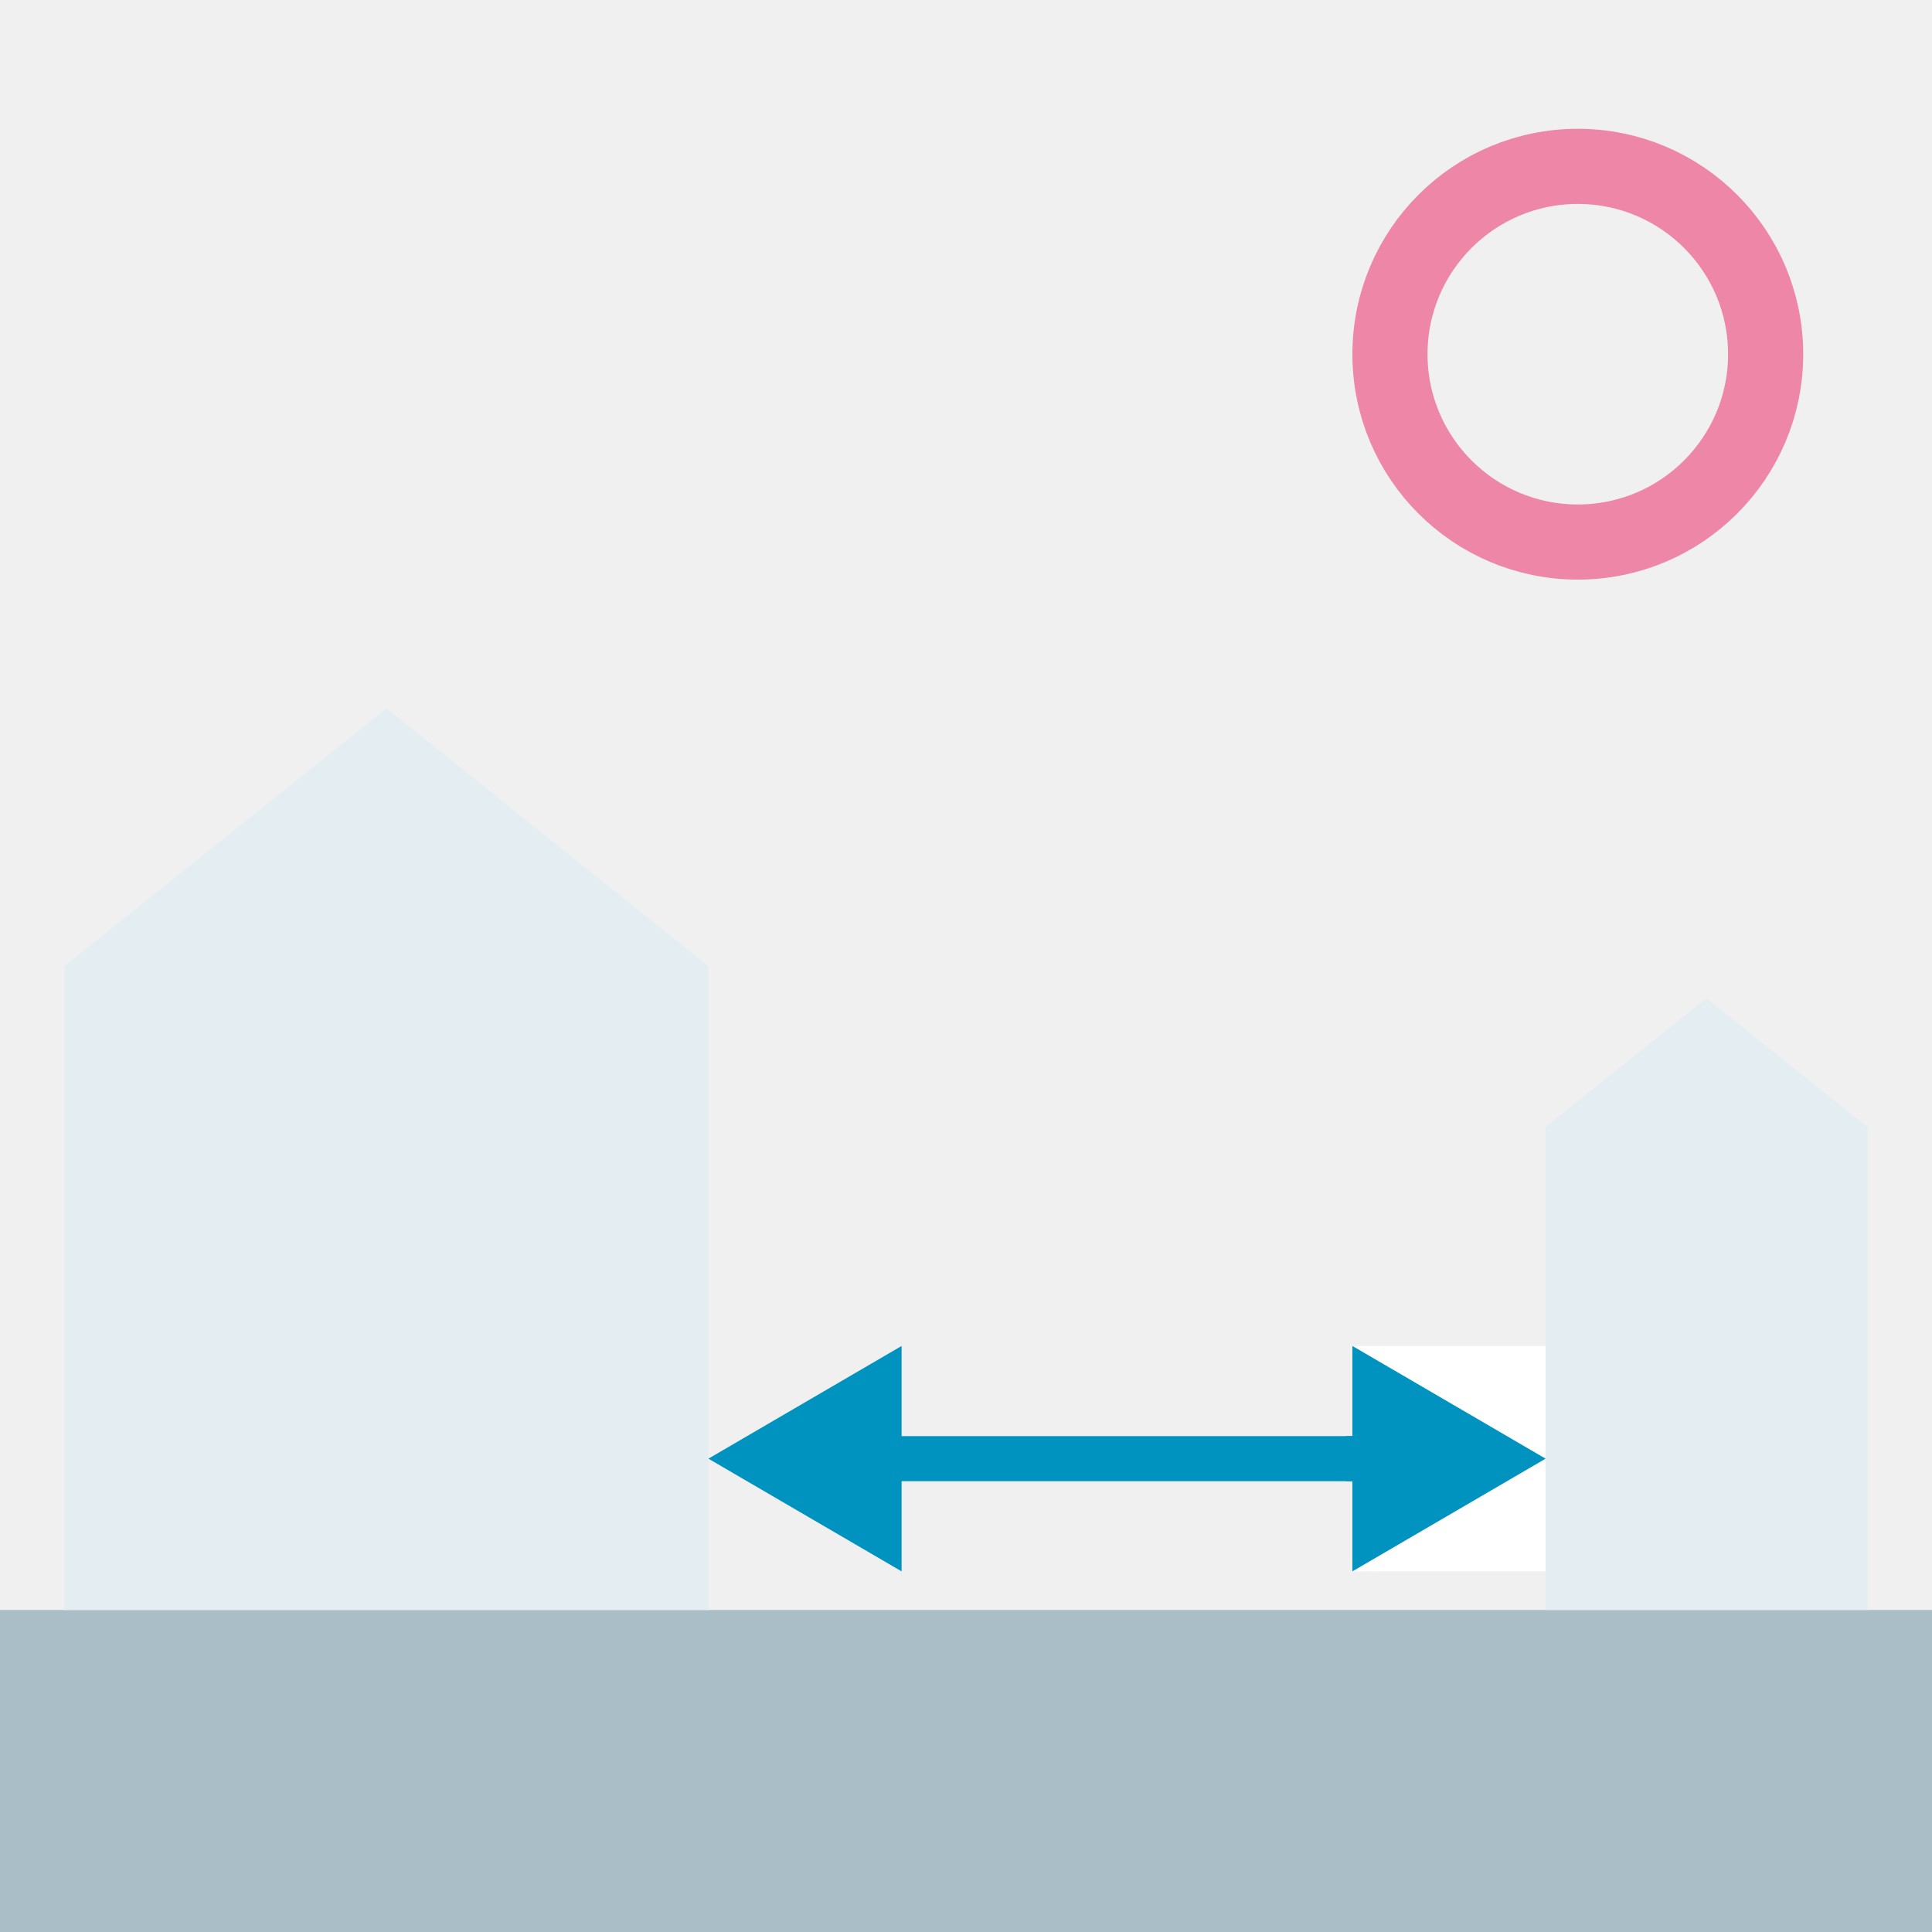
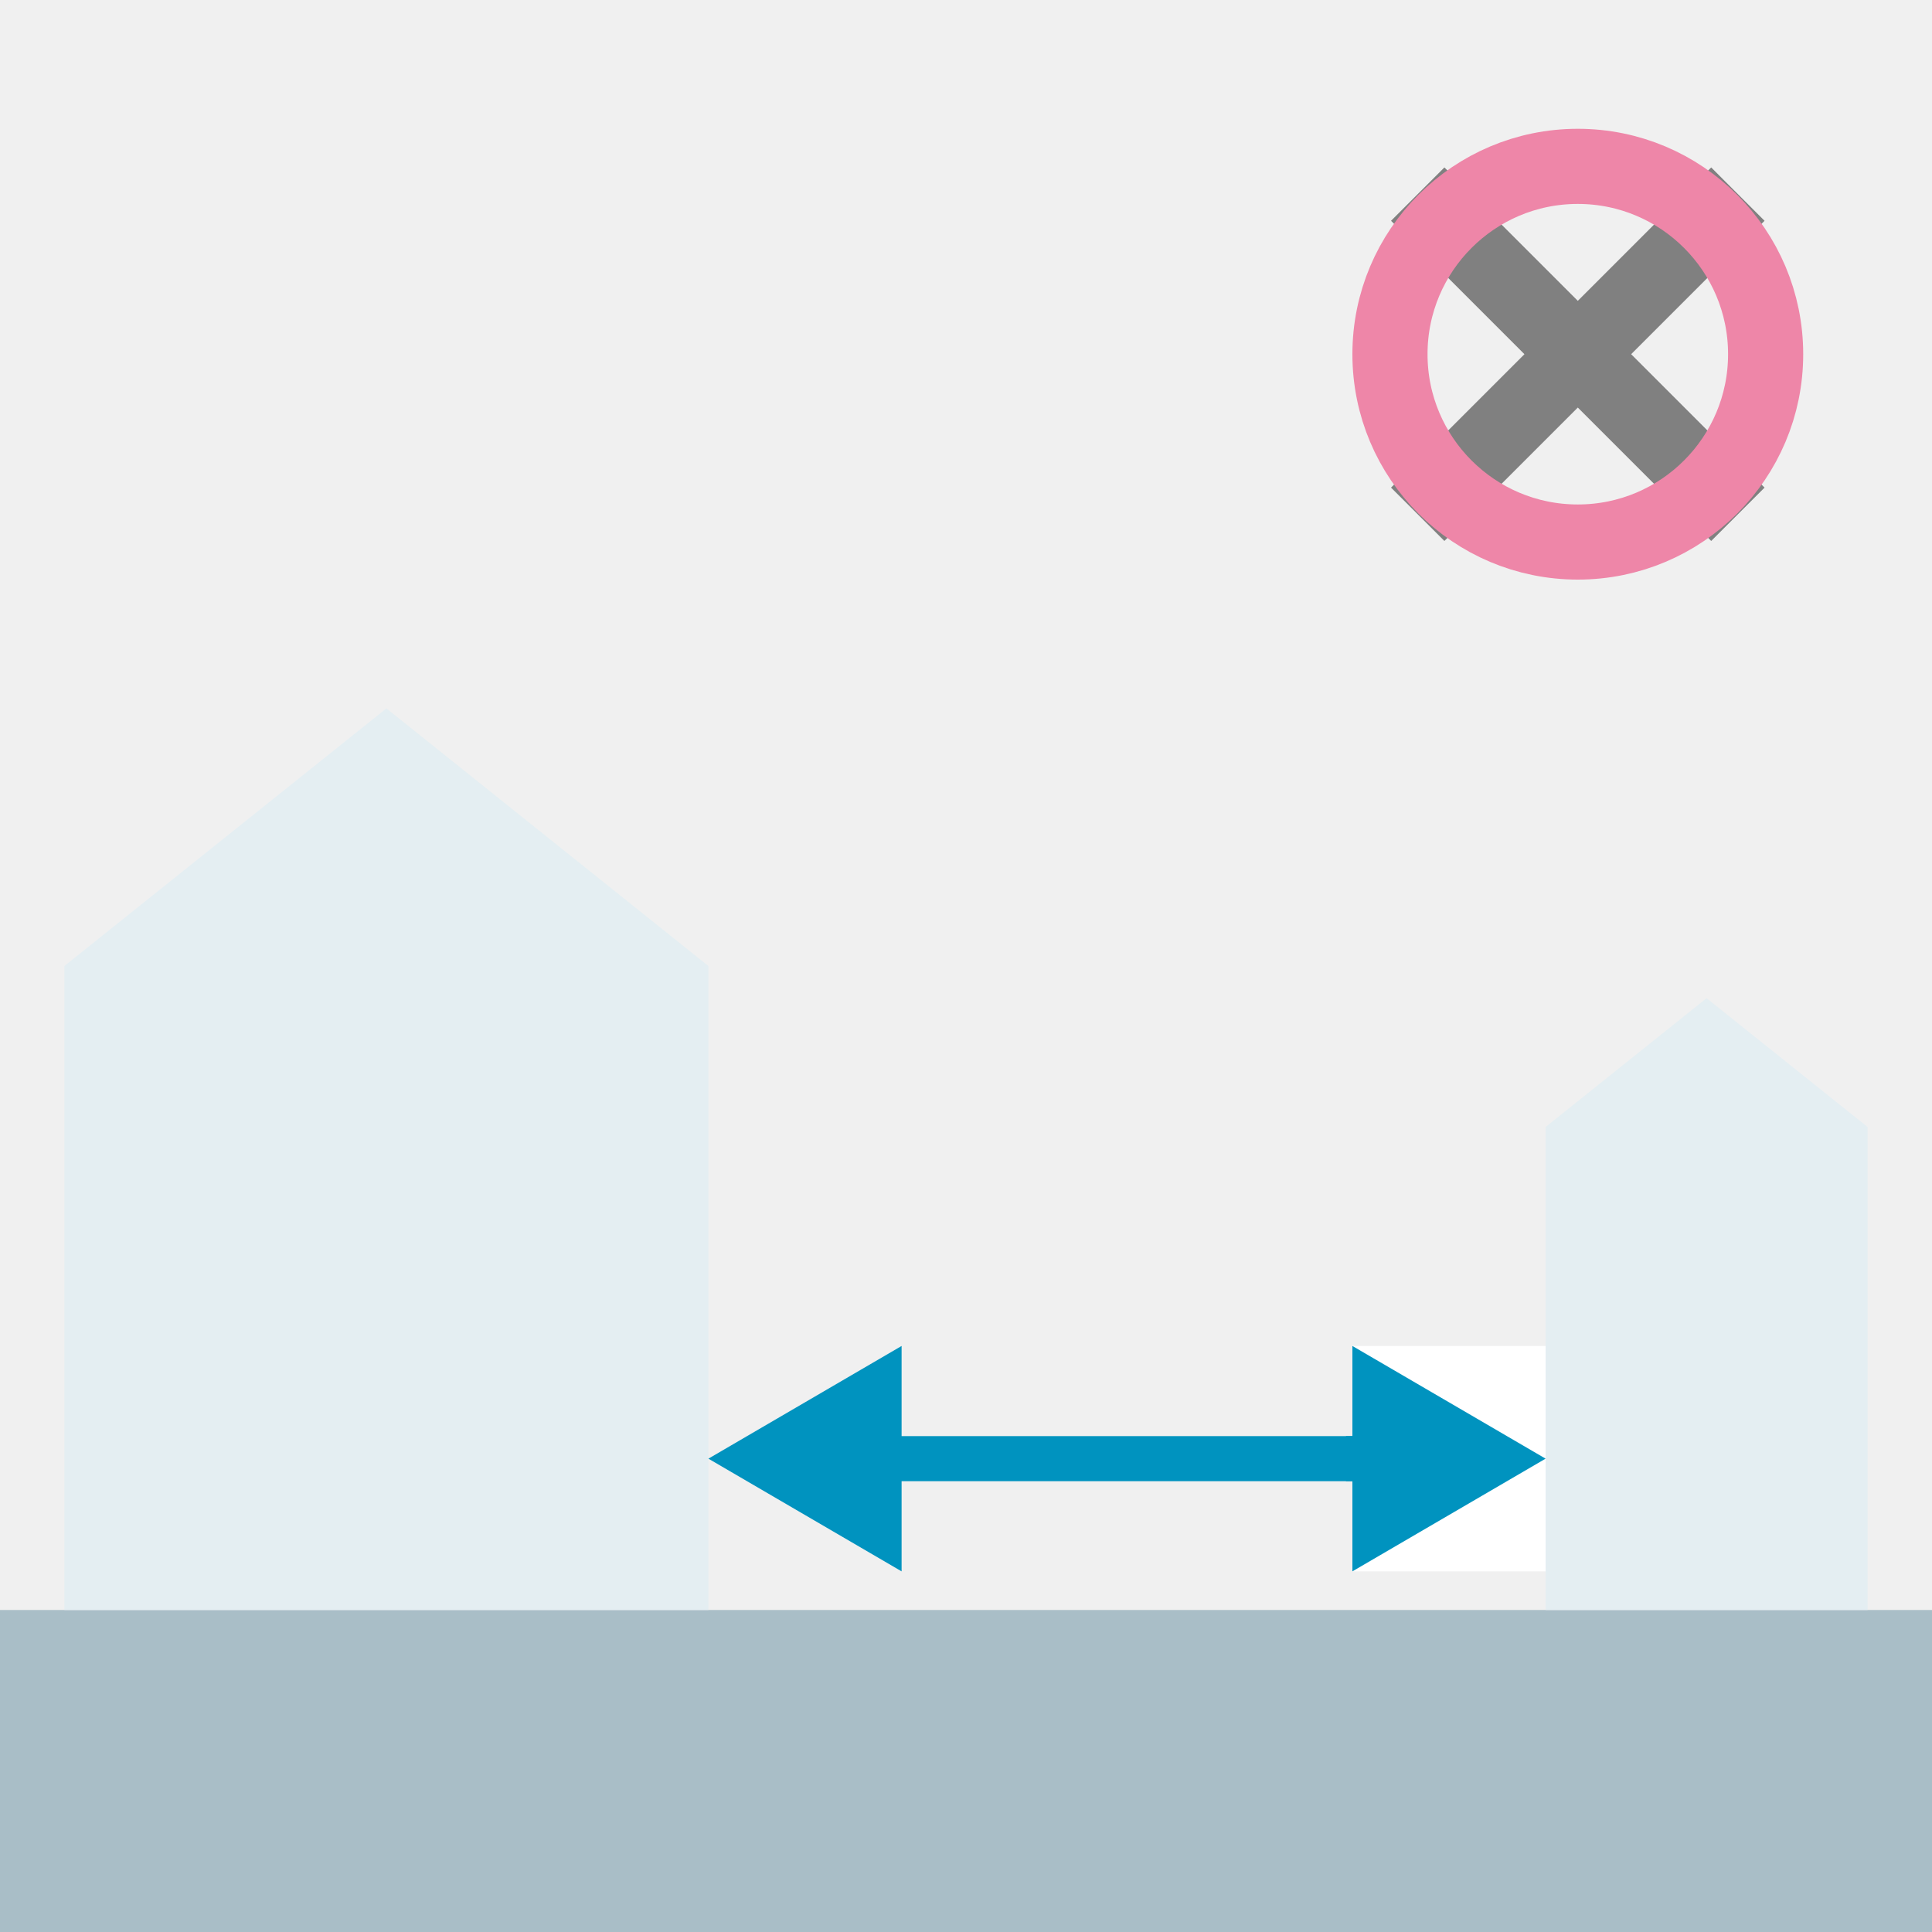
- <svg xmlns="http://www.w3.org/2000/svg" width="300" height="300" viewBox="0 0 300 300">
+ <svg xmlns="http://www.w3.org/2000/svg" width="100%" height="100%" viewBox="0 0 300 300">
  <g fill="none" fill-rule="evenodd">
    <rect width="300" height="50" y="250" fill="#A9BEC7" />
    <path fill="#E4EEF2" d="M10,150 L60,110 L110,150 L110,250 L10,250 L10,150 Z" />
-     <path fill="#0093BF" d="M140,230 L140,244 L110,226.5 L140,209 L140,223 L210,223 L210,230 L140,230 Z" />
-     <g transform="translate(209 155)">
+     <g class="arrowLeft" transform="translate(0 0)">
+       <path fill="#0093BF" d="M140,230 L140,244 L110,226.5 L140,209 L140,223 L210,223 L210,230 L140,230 Z" />
+     </g>
+     <g class="shedSet" transform="translate(209 155)">
      <rect width="30" height="35" x="1" y="54" fill="#FFF" />
      <path fill="#0093BF" d="M1,68 L1,54 L31,71.5 L1,89 L1,75 L0,75 L0,68 L1,68 Z" />
      <path fill="#E4EEF2" d="M31,20 L56,0 L81,20 L81,95 L31,95 L31,20 Z" />
    </g>
-     <polygon fill="gray" points="245 46.714 265.714 26 274 34.286 253.286 55 274 75.714 265.714 84 245 63.286 224.286 84 216 75.714 236.714 55 216 34.286 224.286 26" opacity="0" />
-     <circle cx="245" cy="55" r="29.167" stroke="#EE86A8" stroke-width="11.667" />
+     <polygon class="no" fill="gray" points="245 46.714 265.714 26 274 34.286 253.286 55 274 75.714 265.714 84 245 63.286 224.286 84 216 75.714 236.714 55 216 34.286 224.286 26" />
+     <circle class="yes" cx="245" cy="55" r="29.167" stroke="#EE86A8" stroke-width="11.667" />
  </g>
</svg>
